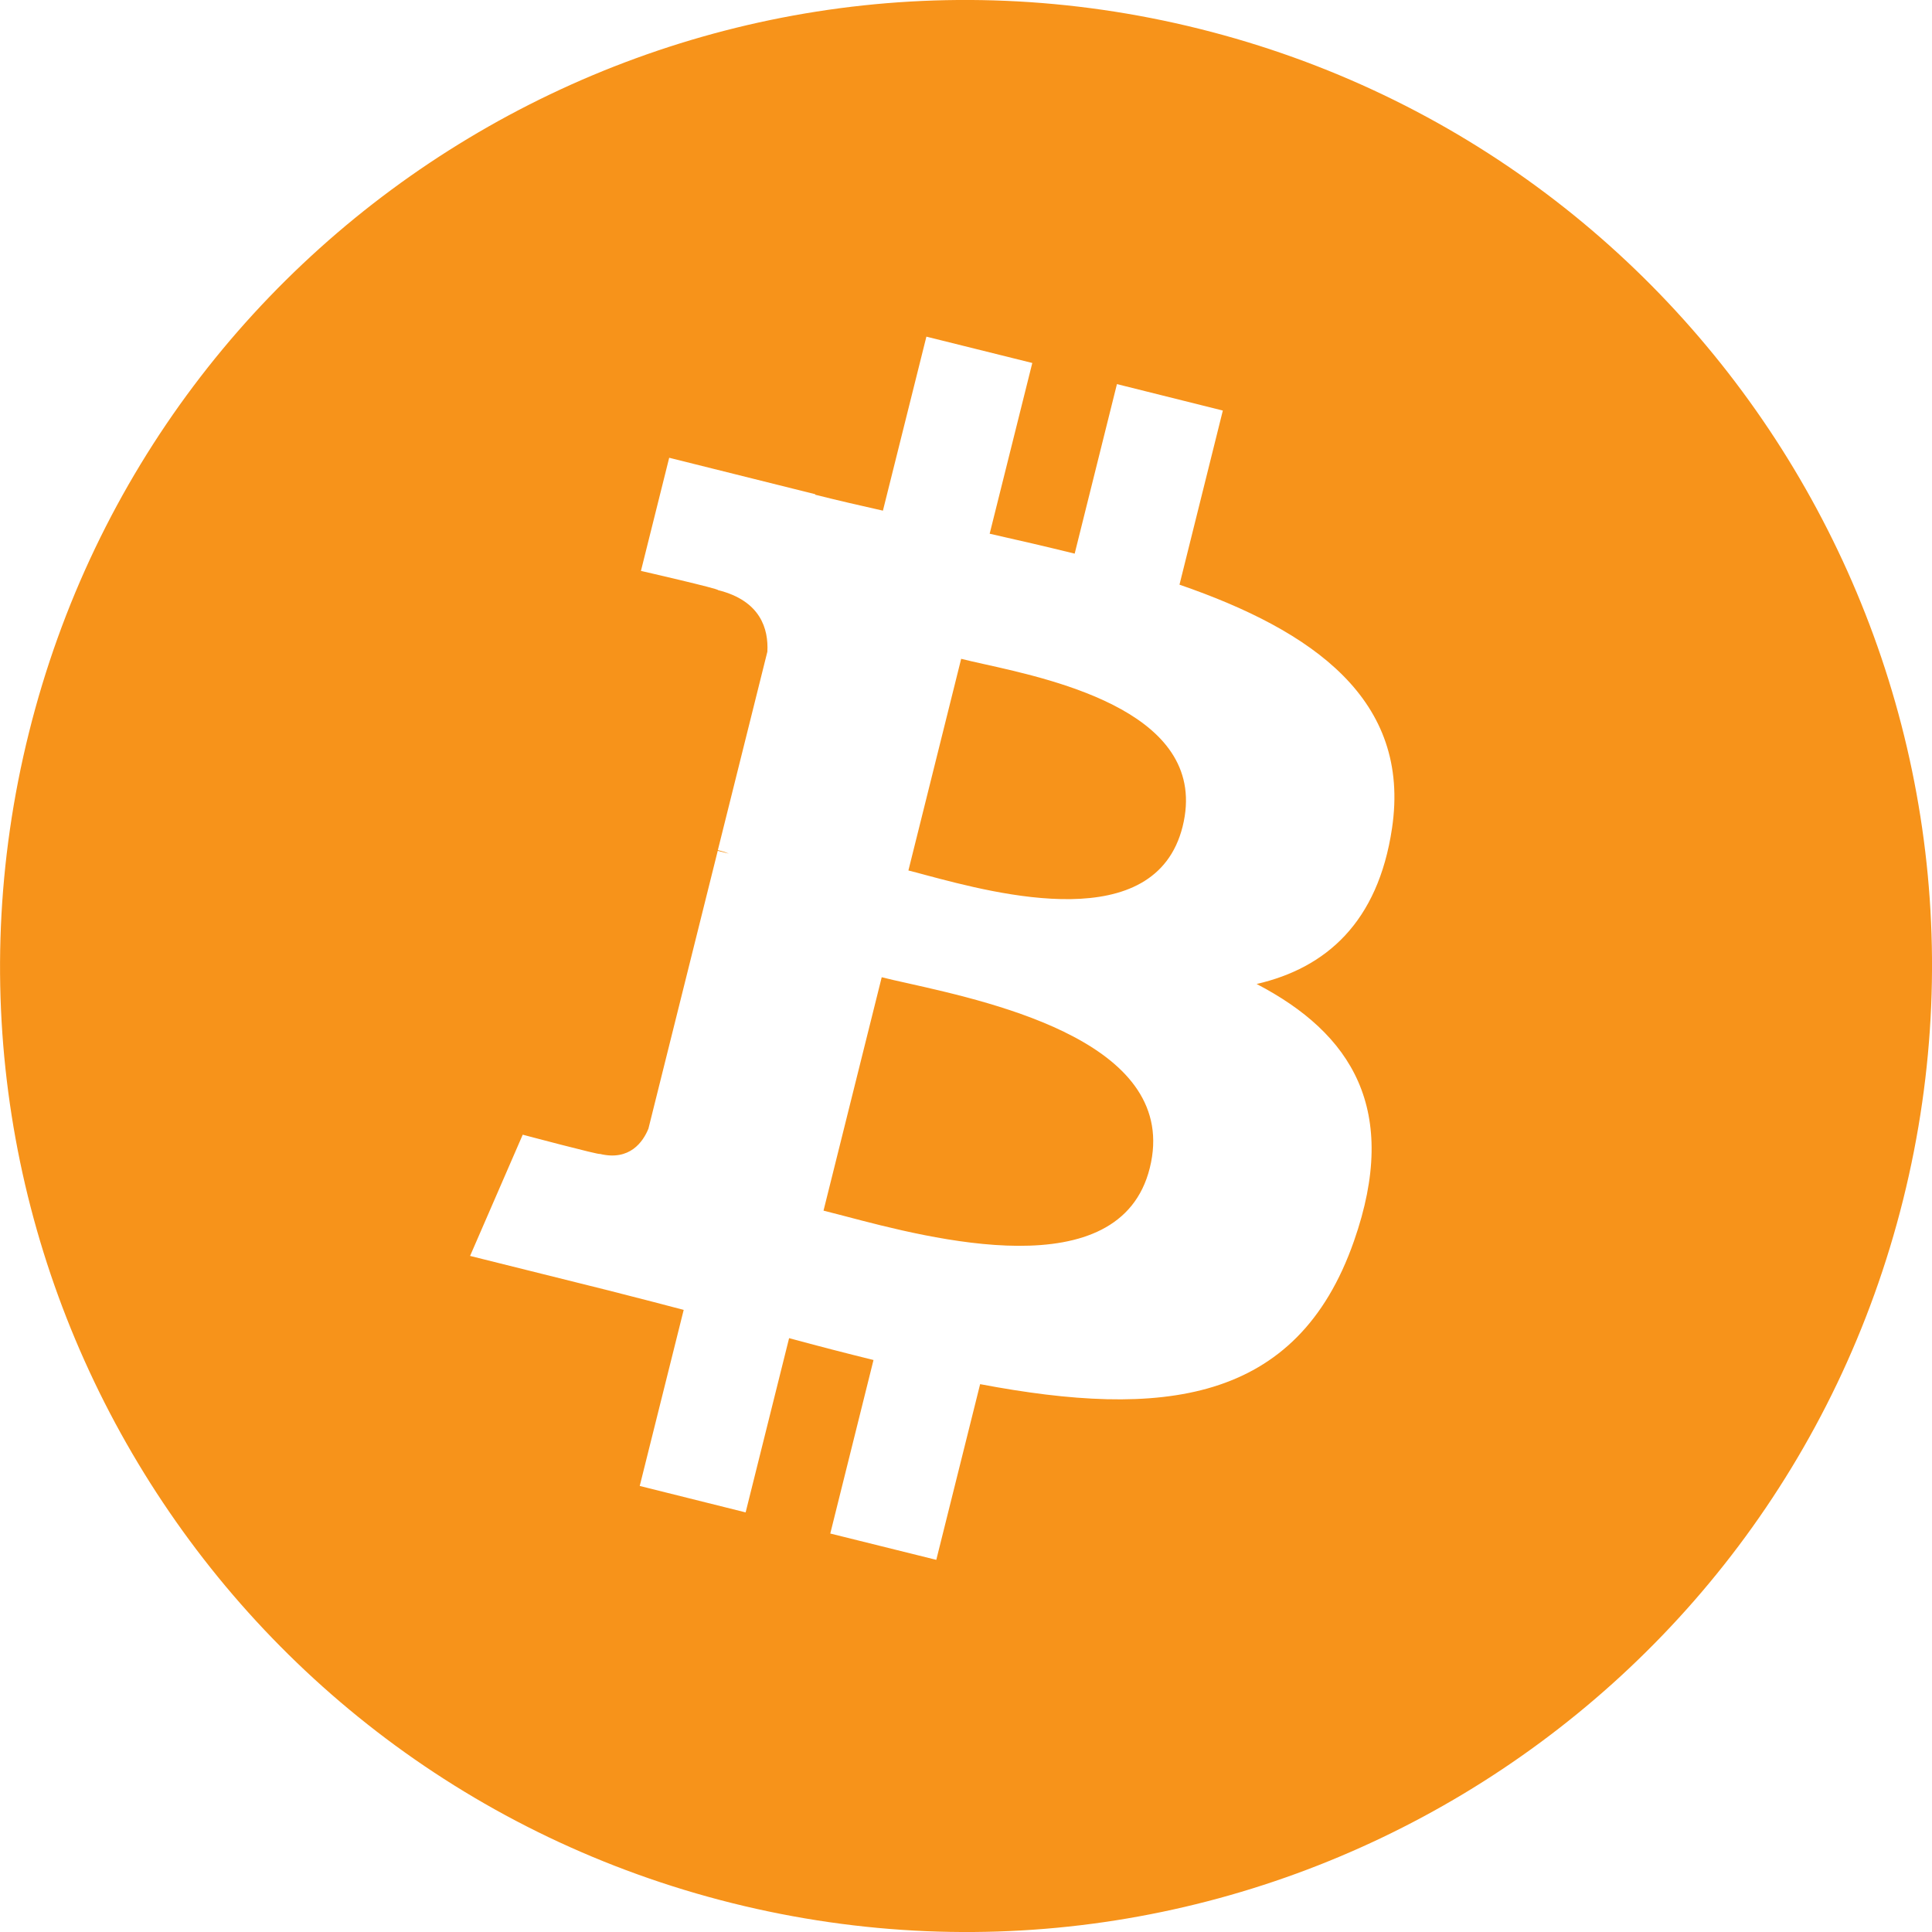
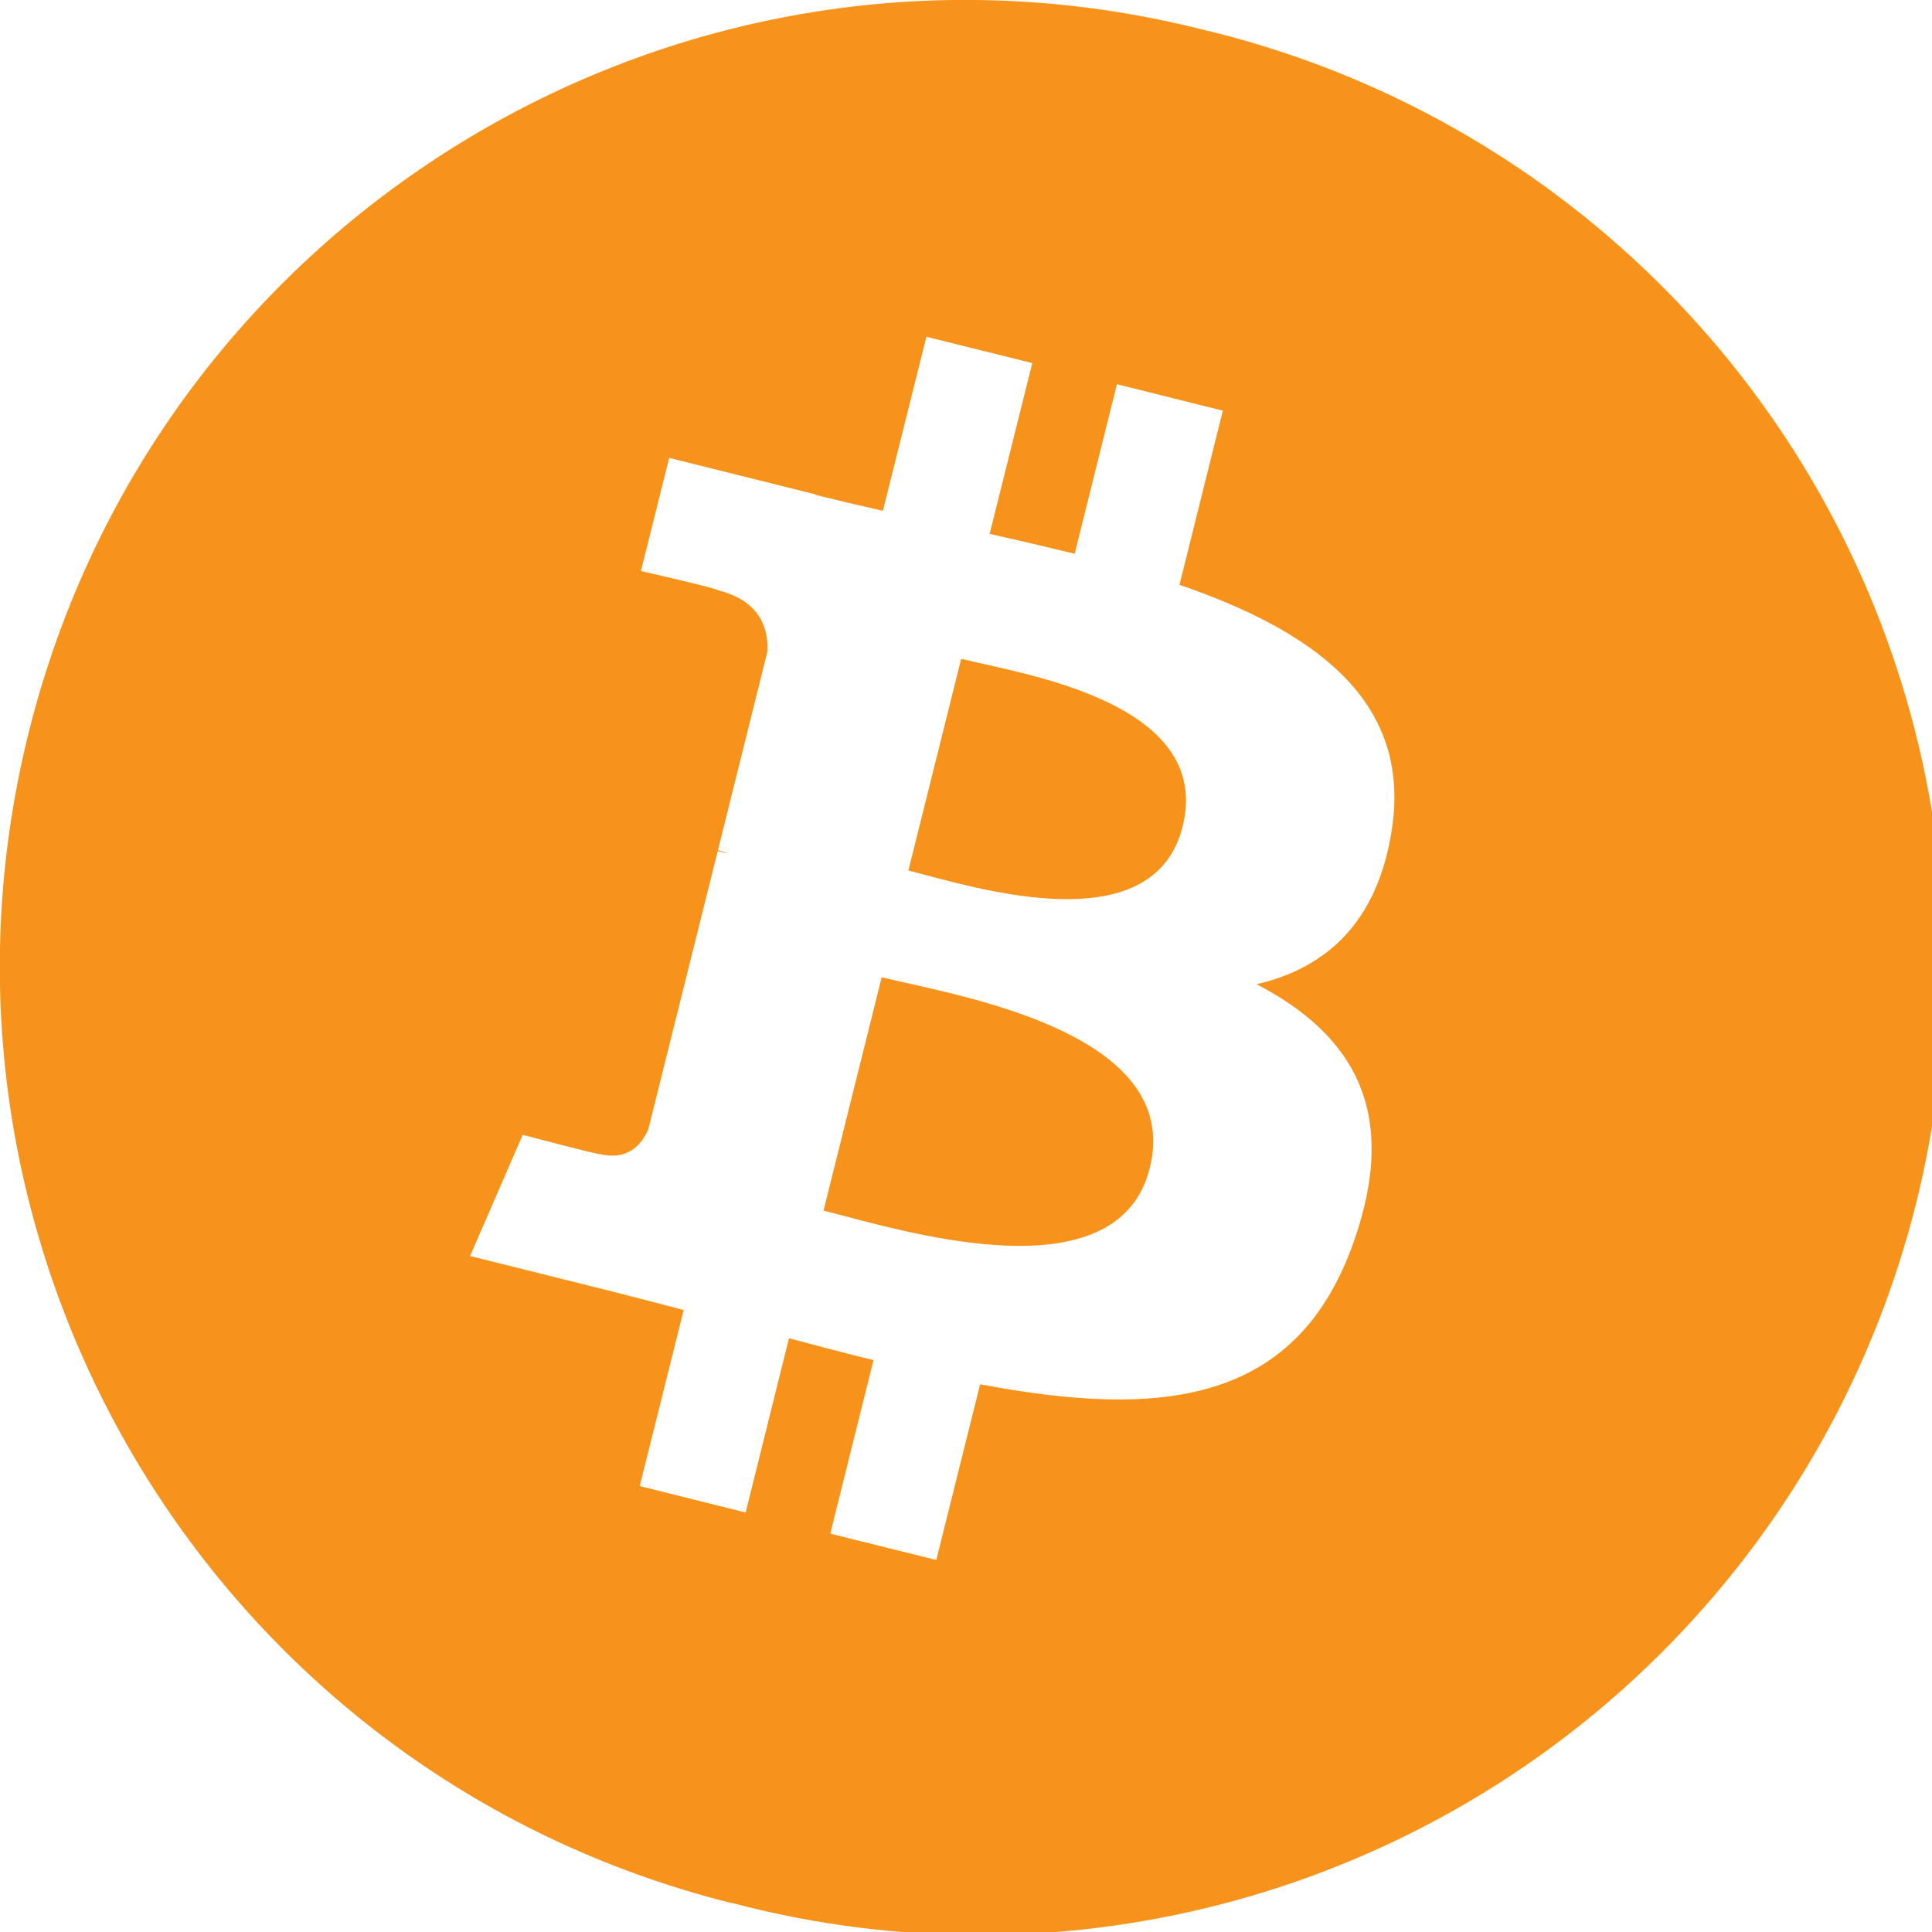
- <svg xmlns="http://www.w3.org/2000/svg" width="16" height="16" viewBox="0 0 16 16" fill="none">
-   <path fill-rule="evenodd" clip-rule="evenodd" d="M6.064 15.761C10.351 16.829 14.692 14.221 15.761 9.935C16.829 5.649 14.221 1.308 9.934 0.239C5.649 -0.829 1.308 1.779 0.24 6.066C-0.829 10.351 1.779 14.692 6.064 15.761ZM9.768 4.842C10.876 5.224 11.687 5.796 11.528 6.86C11.412 7.64 10.98 8.017 10.407 8.149C11.194 8.559 11.595 9.188 11.213 10.278C10.74 11.632 9.614 11.746 8.117 11.463L7.754 12.918L6.876 12.7L7.234 11.263C7.007 11.207 6.774 11.147 6.535 11.082L6.175 12.525L5.298 12.306L5.662 10.848C5.58 10.827 5.497 10.805 5.414 10.783C5.289 10.751 5.163 10.718 5.036 10.686L3.893 10.401L4.329 9.397C4.329 9.397 4.976 9.569 4.967 9.556C5.216 9.617 5.326 9.455 5.37 9.347L5.944 7.046C5.965 7.051 5.986 7.057 6.007 7.062C6.017 7.064 6.027 7.067 6.036 7.069C6.001 7.055 5.97 7.046 5.945 7.04L6.355 5.397C6.365 5.211 6.301 4.975 5.946 4.887C5.959 4.877 5.308 4.728 5.308 4.728L5.542 3.791L6.752 4.093L6.751 4.097C6.933 4.143 7.121 4.186 7.312 4.229L7.672 2.788L8.549 3.006L8.196 4.42C8.432 4.473 8.669 4.528 8.9 4.585L9.25 3.181L10.127 3.4L9.768 4.842ZM6.991 10.07C7.708 10.259 9.273 10.673 9.522 9.673C9.777 8.65 8.259 8.309 7.518 8.143C7.435 8.125 7.362 8.108 7.302 8.093L6.82 10.026C6.869 10.038 6.927 10.053 6.991 10.07ZM7.667 7.247C8.264 7.406 9.567 7.753 9.794 6.845C10.025 5.915 8.759 5.635 8.141 5.498C8.071 5.482 8.01 5.469 7.96 5.456L7.523 7.209C7.564 7.219 7.612 7.232 7.667 7.247Z" fill="#F7931A" />
+ <svg xmlns="http://www.w3.org/2000/svg" width="16" height="16" fill="none">
+   <path fill="#F7931A" fill-rule="evenodd" d="M6.064 15.76A7.999 7.999 0 1 0 9.935.239a7.999 7.999 0 0 0-3.871 15.523M9.768 4.843c1.108.382 1.919.954 1.76 2.018-.116.78-.548 1.157-1.121 1.29.787.41 1.188 1.038.806 2.128-.473 1.354-1.599 1.468-3.096 1.185l-.363 1.455-.878-.218.358-1.437q-.34-.084-.7-.181l-.359 1.443-.877-.219.364-1.458-.248-.065-.378-.097-1.143-.285.436-1.004s.647.172.638.159c.249.061.359-.1.403-.209l.574-2.3.092.022a1 1 0 0 0-.09-.03l.409-1.642c.01-.186-.054-.422-.41-.51.014-.01-.637-.159-.637-.159l.234-.937 1.21.302v.004q.272.068.56.132l.36-1.441.877.218-.353 1.414q.356.08.704.165l.35-1.404.877.219zM6.991 10.07c.717.19 2.282.603 2.531-.397.255-1.023-1.263-1.364-2.004-1.53q-.125-.027-.216-.05l-.482 1.933zm.676-2.823c.597.159 1.9.506 2.127-.402.231-.93-1.035-1.21-1.653-1.347l-.181-.042-.437 1.753z" clip-rule="evenodd" />
</svg>
